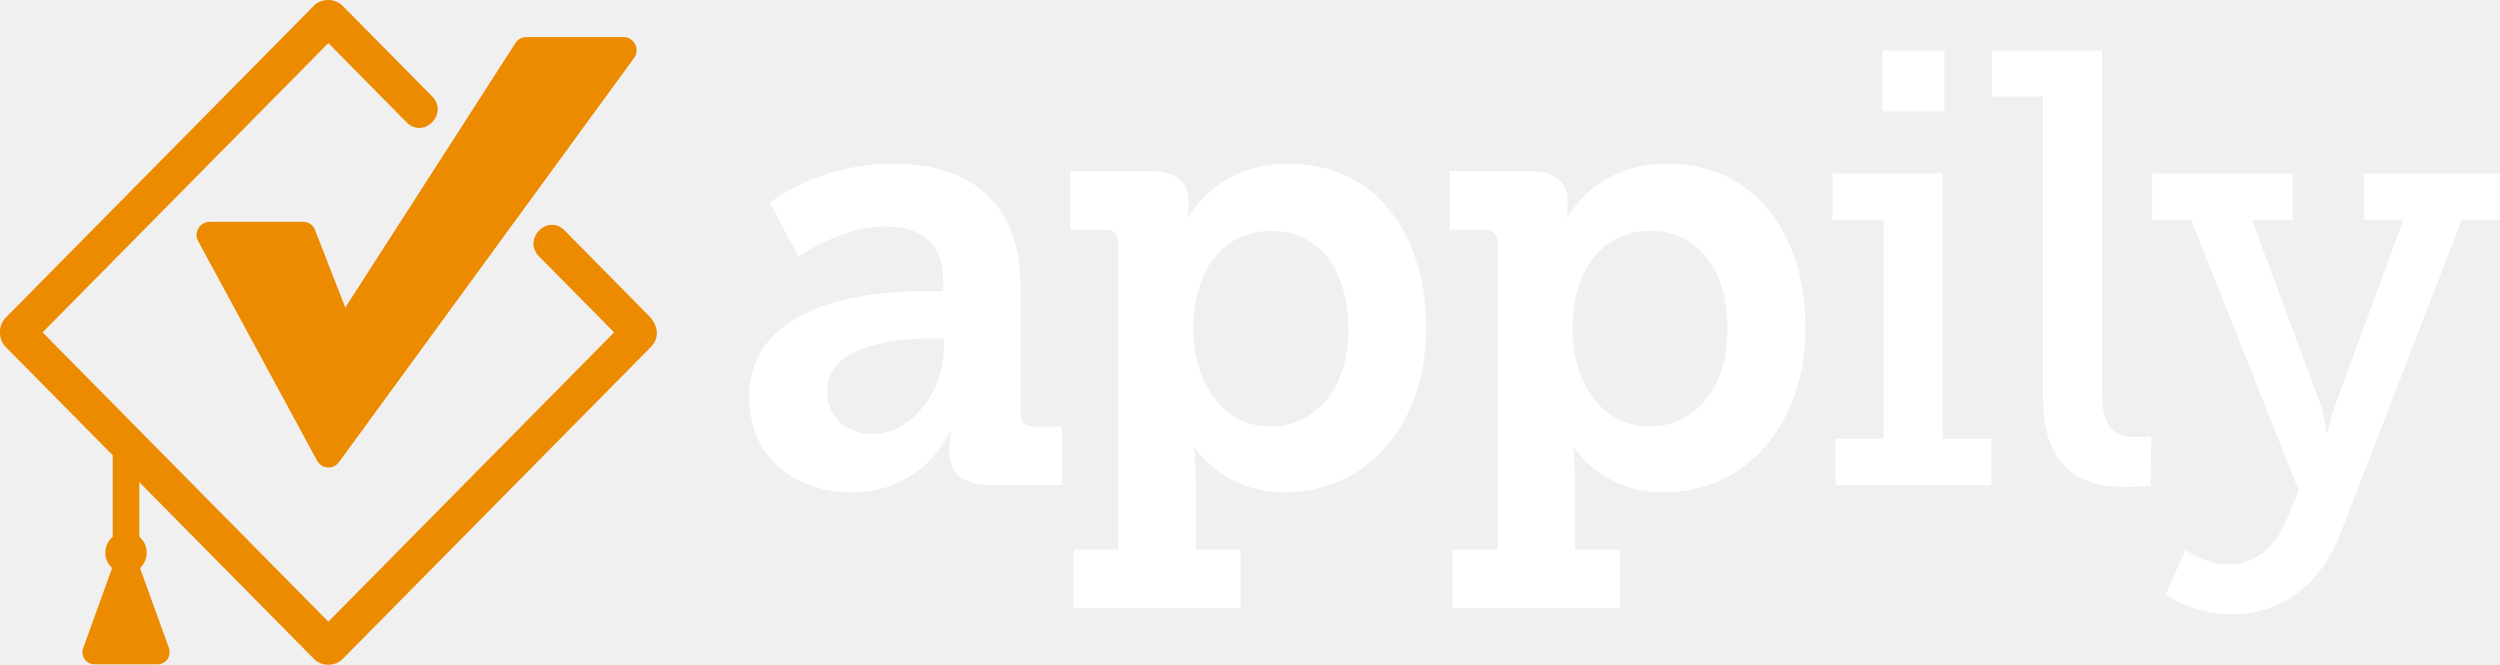
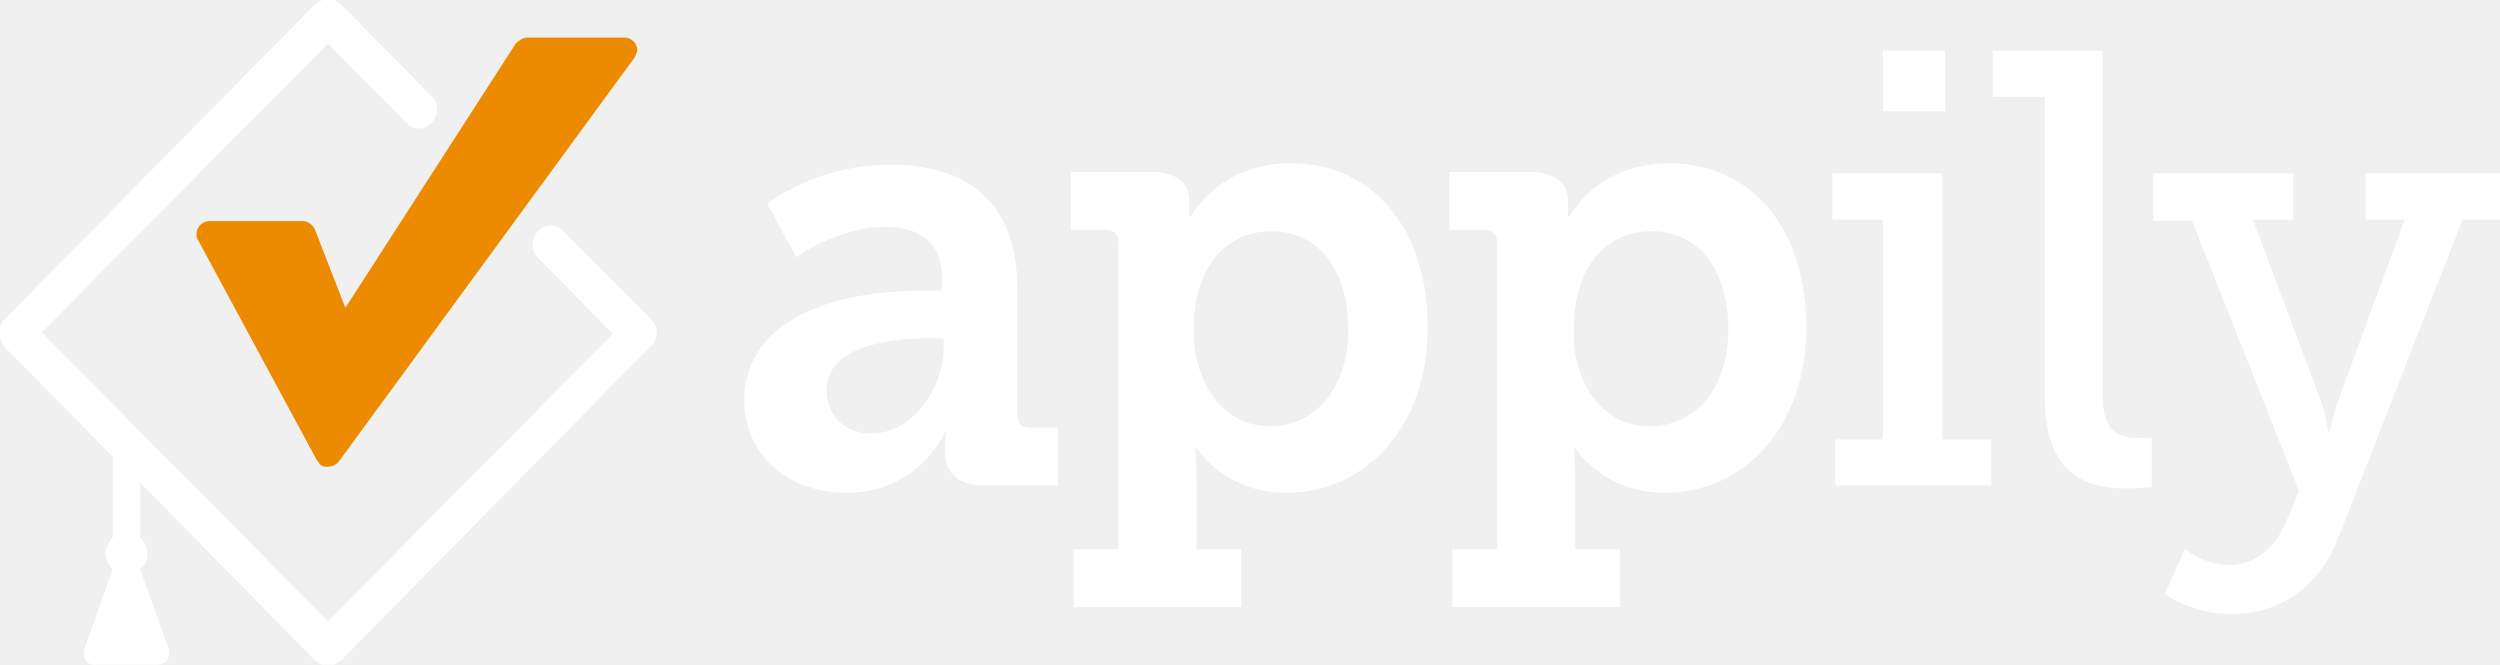
- <svg xmlns="http://www.w3.org/2000/svg" width="173" height="46" viewBox="0 0 173 46" fill="none">
-   <g clip-path="url(#clip0_170_3)">
-     <path d="M63.922 20.146H65.269V19.422C65.269 16.654 63.543 15.674 61.312 15.674C58.113 15.674 55.251 17.761 55.251 17.761L53.273 14.013C53.273 14.013 56.598 11.33 61.775 11.33C67.542 11.33 70.614 14.354 70.614 19.891V28.58C70.614 29.218 70.951 29.517 71.54 29.517H73.476V33.563H68.426C66.447 33.563 65.69 32.498 65.69 31.263V31.007C65.69 30.326 65.816 29.9 65.816 29.9H65.732C65.732 29.9 63.922 34.074 58.955 34.074C55.293 34.074 51.842 31.902 51.842 27.472C51.842 20.828 60.47 20.146 63.922 20.146ZM60.344 30.028C63.248 30.028 65.311 26.876 65.311 24.15V23.426H64.427C62.322 23.426 57.229 23.767 57.229 27.046C57.229 28.665 58.366 30.028 60.344 30.028Z" fill="white" />
-     <path d="M77.398 38.035V16.824C77.398 16.228 77.061 15.887 76.472 15.887H74.073V11.841H79.587C81.565 11.841 82.238 12.778 82.238 13.885V14.013C82.238 14.524 82.196 14.993 82.196 14.993H82.28C82.28 14.993 84.132 11.33 89.183 11.33C94.992 11.33 98.696 15.972 98.696 22.702C98.696 29.431 94.529 34.074 88.889 34.074C84.638 34.074 82.701 31.007 82.701 31.007H82.617C82.617 31.007 82.743 31.774 82.743 32.882V38.035H85.858V42.081H74.283V38.035H77.398ZM87.921 29.517C90.867 29.517 93.308 27.089 93.308 22.787C93.308 18.485 91.119 15.972 87.963 15.972C85.185 15.972 82.575 18.017 82.575 22.83C82.575 26.194 84.427 29.517 87.921 29.517Z" fill="white" />
-     <path d="M103.634 38.035V16.824C103.634 16.228 103.298 15.887 102.708 15.887H100.309V11.841H105.823C107.801 11.841 108.475 12.778 108.475 13.885V14.013C108.475 14.524 108.433 14.993 108.433 14.993H108.517C108.517 14.993 110.369 11.33 115.42 11.33C121.228 11.33 124.932 15.972 124.932 22.702C124.932 29.431 120.765 34.074 115.125 34.074C110.874 34.074 108.938 31.007 108.938 31.007H108.854C108.854 31.007 108.98 31.774 108.98 32.882V38.035H112.095V42.081H100.52V38.035H103.634ZM114.157 29.517C117.103 29.517 119.545 27.089 119.545 22.787C119.545 18.485 117.356 15.972 114.199 15.972C111.421 15.972 108.812 18.017 108.812 22.83C108.812 26.194 110.664 29.517 114.157 29.517Z" fill="white" />
-     <path d="M127.023 30.369H130.348V15.206H126.812V12.011H134.431V30.369H137.798V33.563H127.023V30.369ZM130.264 3.493H134.557V7.709H130.264V3.493Z" fill="white" />
-     <path d="M141.376 6.687H137.84V3.493H145.459V27.174C145.459 29.006 145.88 30.241 147.732 30.241C148.405 30.241 148.868 30.198 148.868 30.198L148.826 33.605C148.826 33.605 147.984 33.691 147.016 33.691C143.985 33.691 141.376 32.456 141.376 27.43V6.687Z" fill="white" />
-     <path d="M154.277 39.057C156.087 39.057 157.476 37.78 158.191 36.076L159.075 33.946L151.625 15.206H148.931V12.011H158.654V15.206H155.834L160.59 28.026C160.885 28.963 160.969 29.9 160.969 29.9H161.095C161.095 29.9 161.264 28.963 161.6 28.026L166.315 15.206H163.579V12.011H173.007V15.206H170.355L161.937 36.97C160.506 40.633 157.728 42.507 154.445 42.507C151.709 42.507 149.857 41.144 149.857 41.144L151.246 38.035C151.246 38.035 152.467 39.057 154.277 39.057Z" fill="white" />
-     <path d="M45.023 21.978L39.06 15.937C37.882 14.78 36.142 16.533 37.292 17.733L42.498 23L22.722 43.019L2.946 23L22.722 2.981L28.145 8.476C29.33 9.633 31.063 7.88 29.913 6.68L23.725 0.419C23.185 -0.142 22.238 -0.142 21.698 0.419L0.407 21.971C-0.147 22.517 -0.147 23.476 0.407 24.022L7.801 31.504V37.141C7.492 37.403 7.289 37.801 7.289 38.241C7.289 38.681 7.471 39.043 7.759 39.306L5.738 44.9V44.928C5.71 44.999 5.703 45.07 5.703 45.141C5.703 45.368 5.794 45.574 5.942 45.723C6.089 45.872 6.3 45.972 6.531 45.972H10.909C11.14 45.972 11.351 45.872 11.498 45.723C11.645 45.574 11.736 45.368 11.736 45.141C11.736 45.063 11.722 44.985 11.701 44.907V44.871L9.688 39.306C9.975 39.043 10.151 38.667 10.151 38.241C10.151 37.794 9.947 37.403 9.639 37.141V33.364L9.667 33.393L21.712 45.581C22.252 46.142 23.199 46.142 23.732 45.581L45.023 24.029C45.9 23.149 45.198 22.162 45.023 21.978Z" fill="#ED8B00" />
-     <path d="M21.81 15.922C21.677 15.575 21.347 15.348 20.975 15.348H14.5C14.016 15.348 13.602 15.759 13.602 16.256C13.602 16.405 13.637 16.554 13.715 16.689L21.943 31.881C22.02 32.03 22.147 32.15 22.287 32.236C22.673 32.463 23.185 32.356 23.452 31.987L43.88 4.011C43.999 3.855 44.055 3.656 44.055 3.471C44.055 2.981 43.648 2.556 43.157 2.563H36.423C36.121 2.563 35.84 2.719 35.672 2.974L23.893 21.282L21.803 15.922H21.81Z" fill="#ED8B00" />
+ <svg xmlns="http://www.w3.org/2000/svg" xmlns:xlink="http://www.w3.org/1999/xlink" version="1.1" id="Layer_1" x="0px" y="0px" viewBox="0 0 173 46" style="enable-background:new 0 0 173 46;" xml:space="preserve">
+   <style type="text/css">
+ 	.st0{clip-path:url(#SVGID_00000061466148877495993650000013724971234065205654_);}
+ 	.st1{fill:#FFFFFF;}
+ 	.st2{fill:#ED8B00;}
+ </style>
+   <g>
+     <defs>
+       <rect id="SVGID_1_" width="173" height="46" />
+     </defs>
+     <clipPath id="SVGID_00000014630771307121208410000010996873009114793880_">
+       <use xlink:href="#SVGID_1_" style="overflow:visible;" />
+     </clipPath>
+     <g style="clip-path:url(#SVGID_00000014630771307121208410000010996873009114793880_);">
+       <path class="st1" d="M63.9,20.1h1.3v-0.7c0-2.8-1.7-3.7-4-3.7c-3.2,0-6.1,2.1-6.1,2.1l-2-3.7c0,0,3.3-2.7,8.5-2.7    c5.8,0,8.8,3,8.8,8.6v8.7c0,0.6,0.3,0.9,0.9,0.9h1.9v4h-5.1c-2,0-2.7-1.1-2.7-2.3V31c0-0.7,0.1-1.1,0.1-1.1h-0.1    c0,0-1.8,4.2-6.8,4.2c-3.7,0-7.1-2.2-7.1-6.6C51.8,20.8,60.5,20.1,63.9,20.1z M60.3,30c2.9,0,5-3.2,5-5.9v-0.7h-0.9    c-2.1,0-7.2,0.3-7.2,3.6C57.2,28.7,58.4,30,60.3,30z" />
+       <path class="st1" d="M77.4,38V16.8c0-0.6-0.3-0.9-0.9-0.9h-2.4v-4h5.5c2,0,2.7,0.9,2.7,2V14c0,0.5,0,1,0,1h0.1    c0,0,1.9-3.7,6.9-3.7c5.8,0,9.5,4.6,9.5,11.4c0,6.7-4.2,11.4-9.8,11.4c-4.3,0-6.2-3.1-6.2-3.1h-0.1c0,0,0.1,0.8,0.1,1.9V38h3.1v4    H74.3v-4H77.4z M87.9,29.5c2.9,0,5.4-2.4,5.4-6.7c0-4.3-2.2-6.8-5.3-6.8c-2.8,0-5.4,2-5.4,6.9C82.6,26.2,84.4,29.5,87.9,29.5z" />
+       <path class="st1" d="M103.6,38V16.8c0-0.6-0.3-0.9-0.9-0.9h-2.4v-4h5.5c2,0,2.7,0.9,2.7,2V14c0,0.5,0,1,0,1h0.1    c0,0,1.9-3.7,6.9-3.7c5.8,0,9.5,4.6,9.5,11.4c0,6.7-4.2,11.4-9.8,11.4c-4.3,0-6.2-3.1-6.2-3.1h-0.1c0,0,0.1,0.8,0.1,1.9V38h3.1v4    h-11.6v-4H103.6z M114.2,29.5c2.9,0,5.4-2.4,5.4-6.7c0-4.3-2.2-6.8-5.3-6.8c-2.8,0-5.4,2-5.4,6.9    C108.8,26.2,110.7,29.5,114.2,29.5z" />
+       <path class="st1" d="M127,30.4h3.3V15.2h-3.5V12h7.6v18.4h3.4v3.2H127V30.4z M130.3,3.5h4.3v4.2h-4.3V3.5z" />
+       <path class="st1" d="M141.4,6.7h-3.5V3.5h7.6v23.7c0,1.8,0.4,3.1,2.3,3.1c0.7,0,1.1,0,1.1,0l0,3.4c0,0-0.8,0.1-1.8,0.1    c-3,0-5.6-1.2-5.6-6.3V6.7z" />
+       <path class="st1" d="M154.3,39.1c1.8,0,3.2-1.3,3.9-3l0.9-2.1l-7.4-18.7h-2.7V12h9.7v3.2h-2.8l4.8,12.8c0.3,0.9,0.4,1.9,0.4,1.9    h0.1c0,0,0.2-0.9,0.5-1.9l4.7-12.8h-2.7V12h9.4v3.2h-2.7L161.9,37c-1.4,3.7-4.2,5.5-7.5,5.5c-2.7,0-4.6-1.4-4.6-1.4l1.4-3.1    C151.2,38,152.5,39.1,154.3,39.1z" />
+       <path class="st1" d="M45,22l-6-6c-1.2-1.2-2.9,0.6-1.8,1.8l5.2,5.3L22.7,43L2.9,23L22.7,3l5.4,5.5c1.2,1.2,2.9-0.6,1.8-1.8    l-6.2-6.3c-0.5-0.6-1.5-0.6-2,0L0.4,22c-0.6,0.5-0.6,1.5,0,2.1l7.4,7.5v5.6c-0.3,0.3-0.5,0.7-0.5,1.1c0,0.4,0.2,0.8,0.5,1.1    l-2,5.6v0c0,0.1,0,0.1,0,0.2c0,0.2,0.1,0.4,0.2,0.6C6.1,45.9,6.3,46,6.5,46h4.4c0.2,0,0.4-0.1,0.6-0.2c0.1-0.1,0.2-0.4,0.2-0.6    c0-0.1,0-0.2,0-0.2v0l-2-5.6c0.3-0.3,0.5-0.6,0.5-1.1c0-0.4-0.2-0.8-0.5-1.1v-3.8l0,0l12,12.2c0.5,0.6,1.5,0.6,2,0L45,24    C45.9,23.1,45.2,22.2,45,22z" />
+       <path class="st2" d="M21.8,15.9c-0.1-0.3-0.5-0.6-0.8-0.6h-6.5c-0.5,0-0.9,0.4-0.9,0.9c0,0.1,0,0.3,0.1,0.4l8.2,15.2    c0.1,0.1,0.2,0.3,0.3,0.4c0.4,0.2,0.9,0.1,1.2-0.2L43.9,4c0.1-0.2,0.2-0.4,0.2-0.5c0-0.5-0.4-0.9-0.9-0.9h-6.7    c-0.3,0-0.6,0.2-0.8,0.4L23.9,21.3L21.8,15.9L21.8,15.9z" />
+     </g>
  </g>
-   <defs>
-     <clipPath id="clip0_170_3">
-       <rect width="173" height="46" fill="white" />
-     </clipPath>
-   </defs>
</svg>
